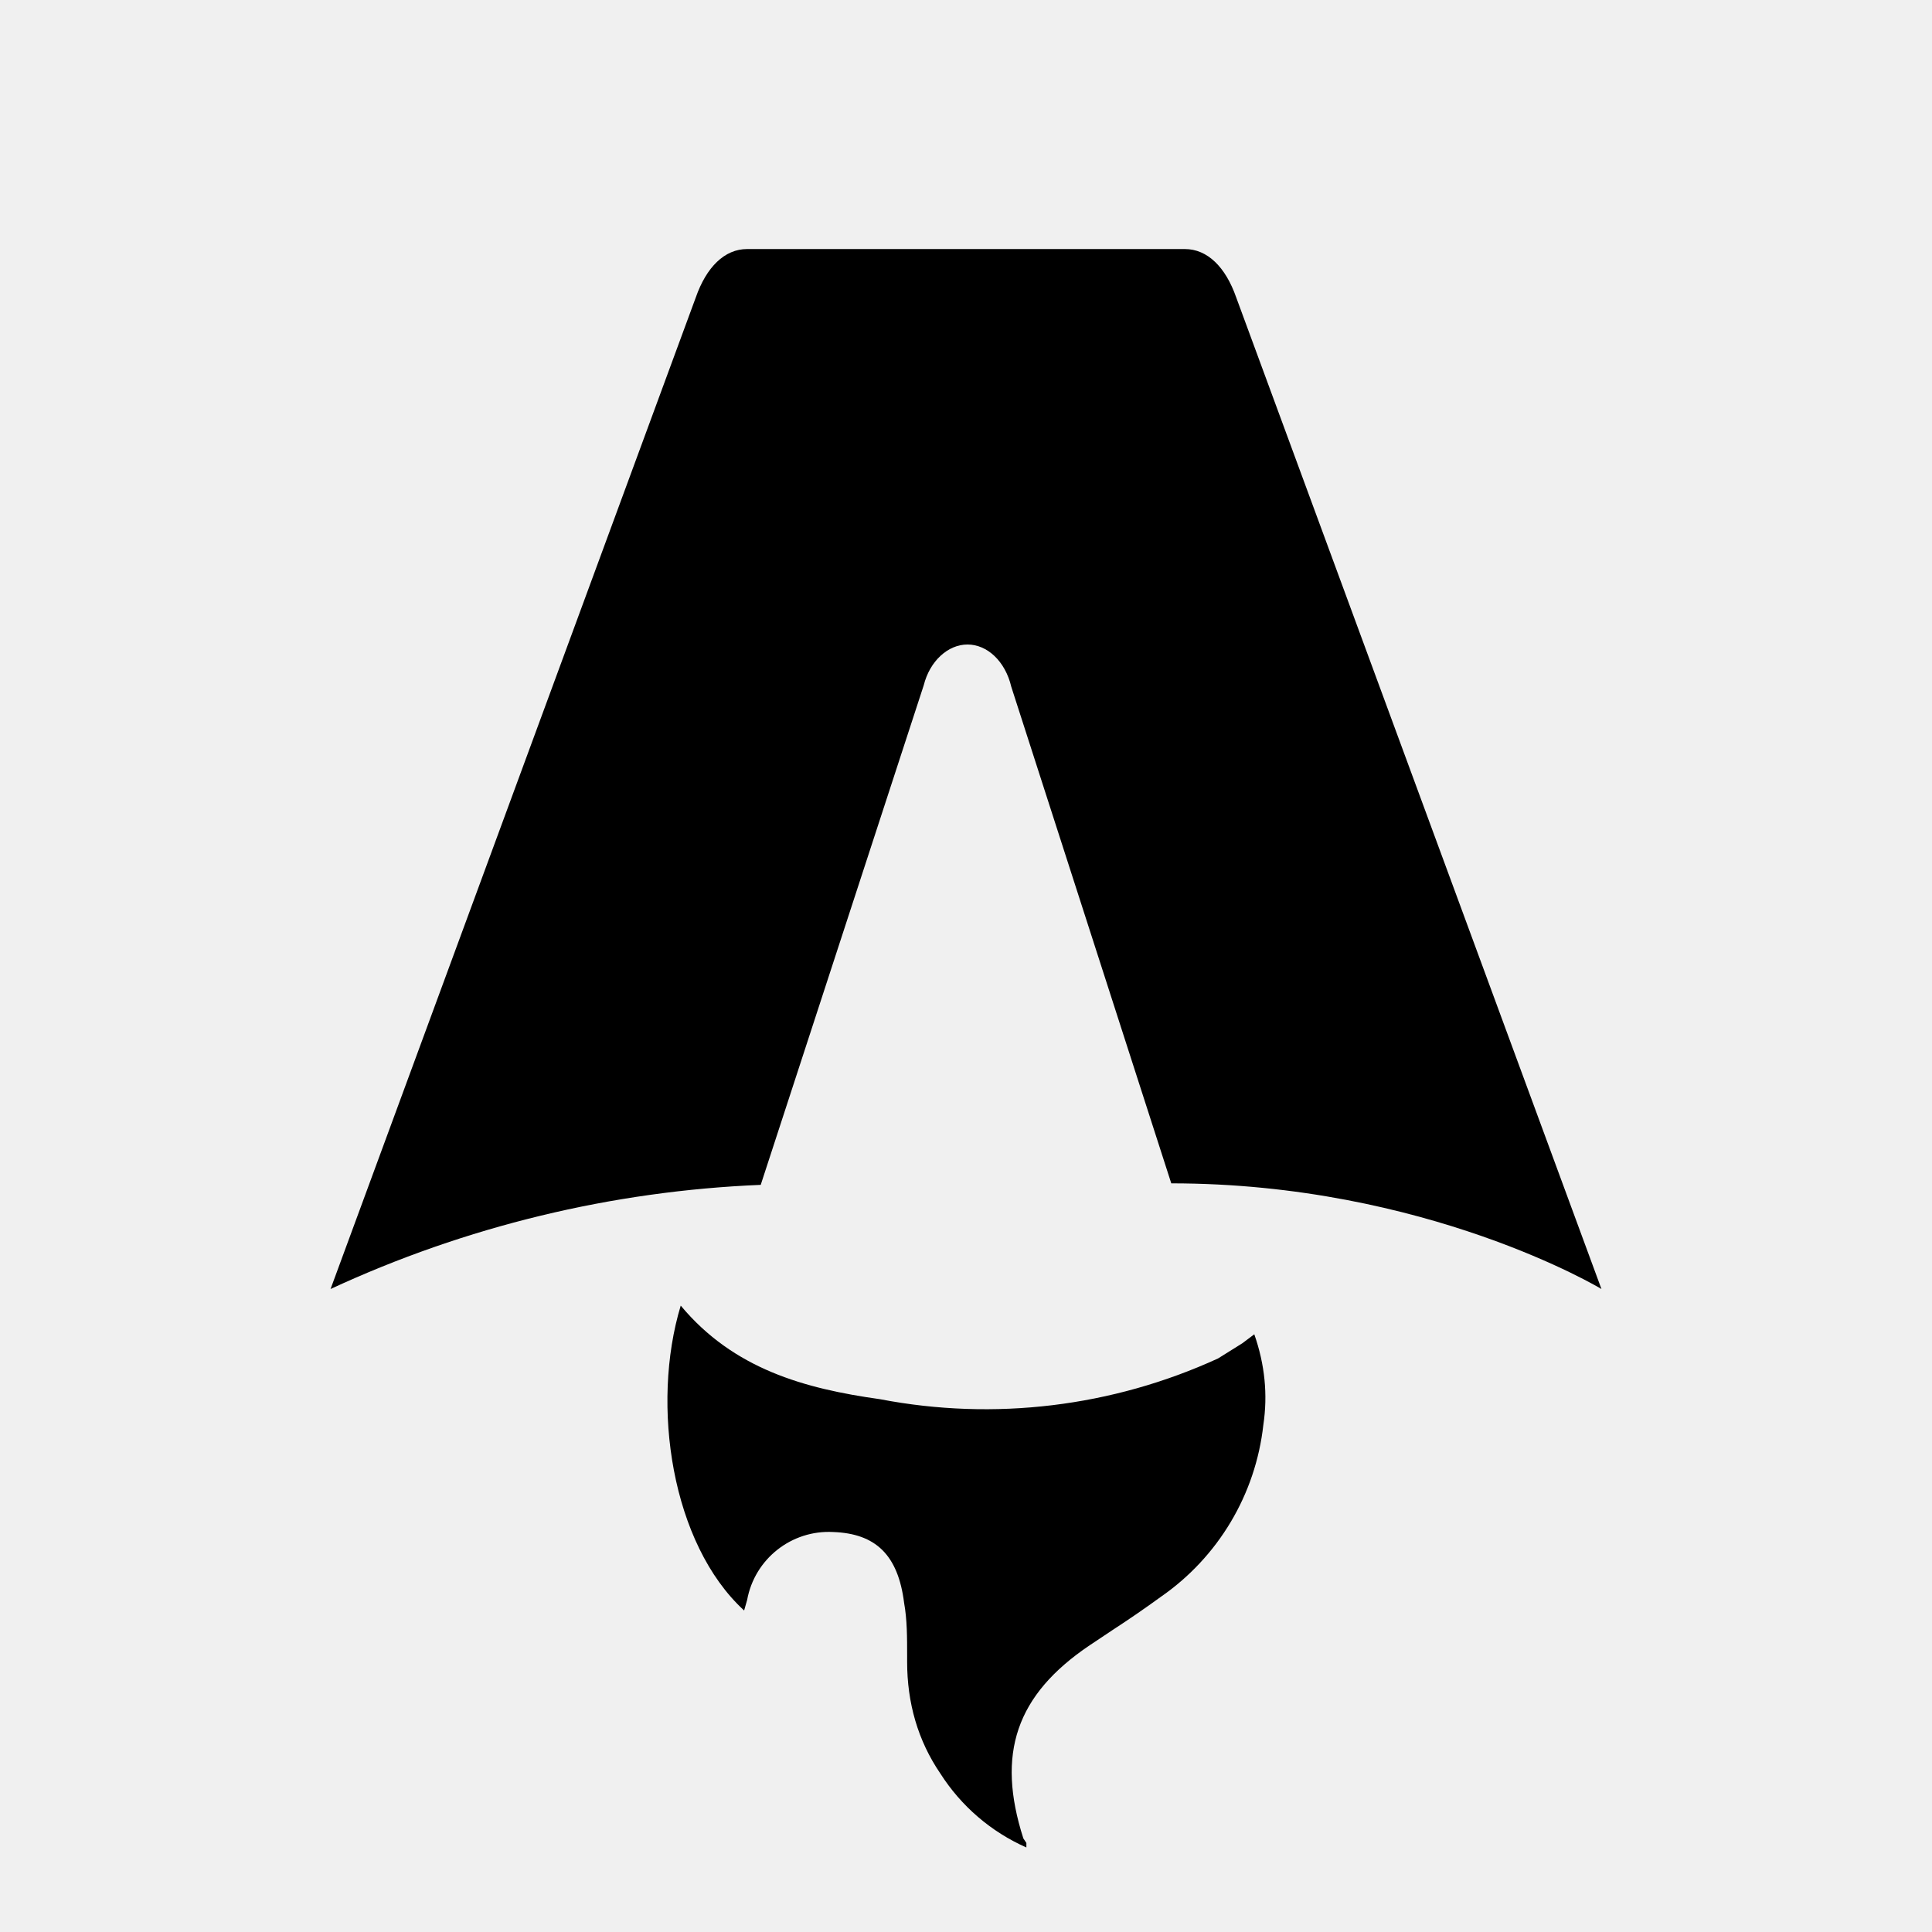
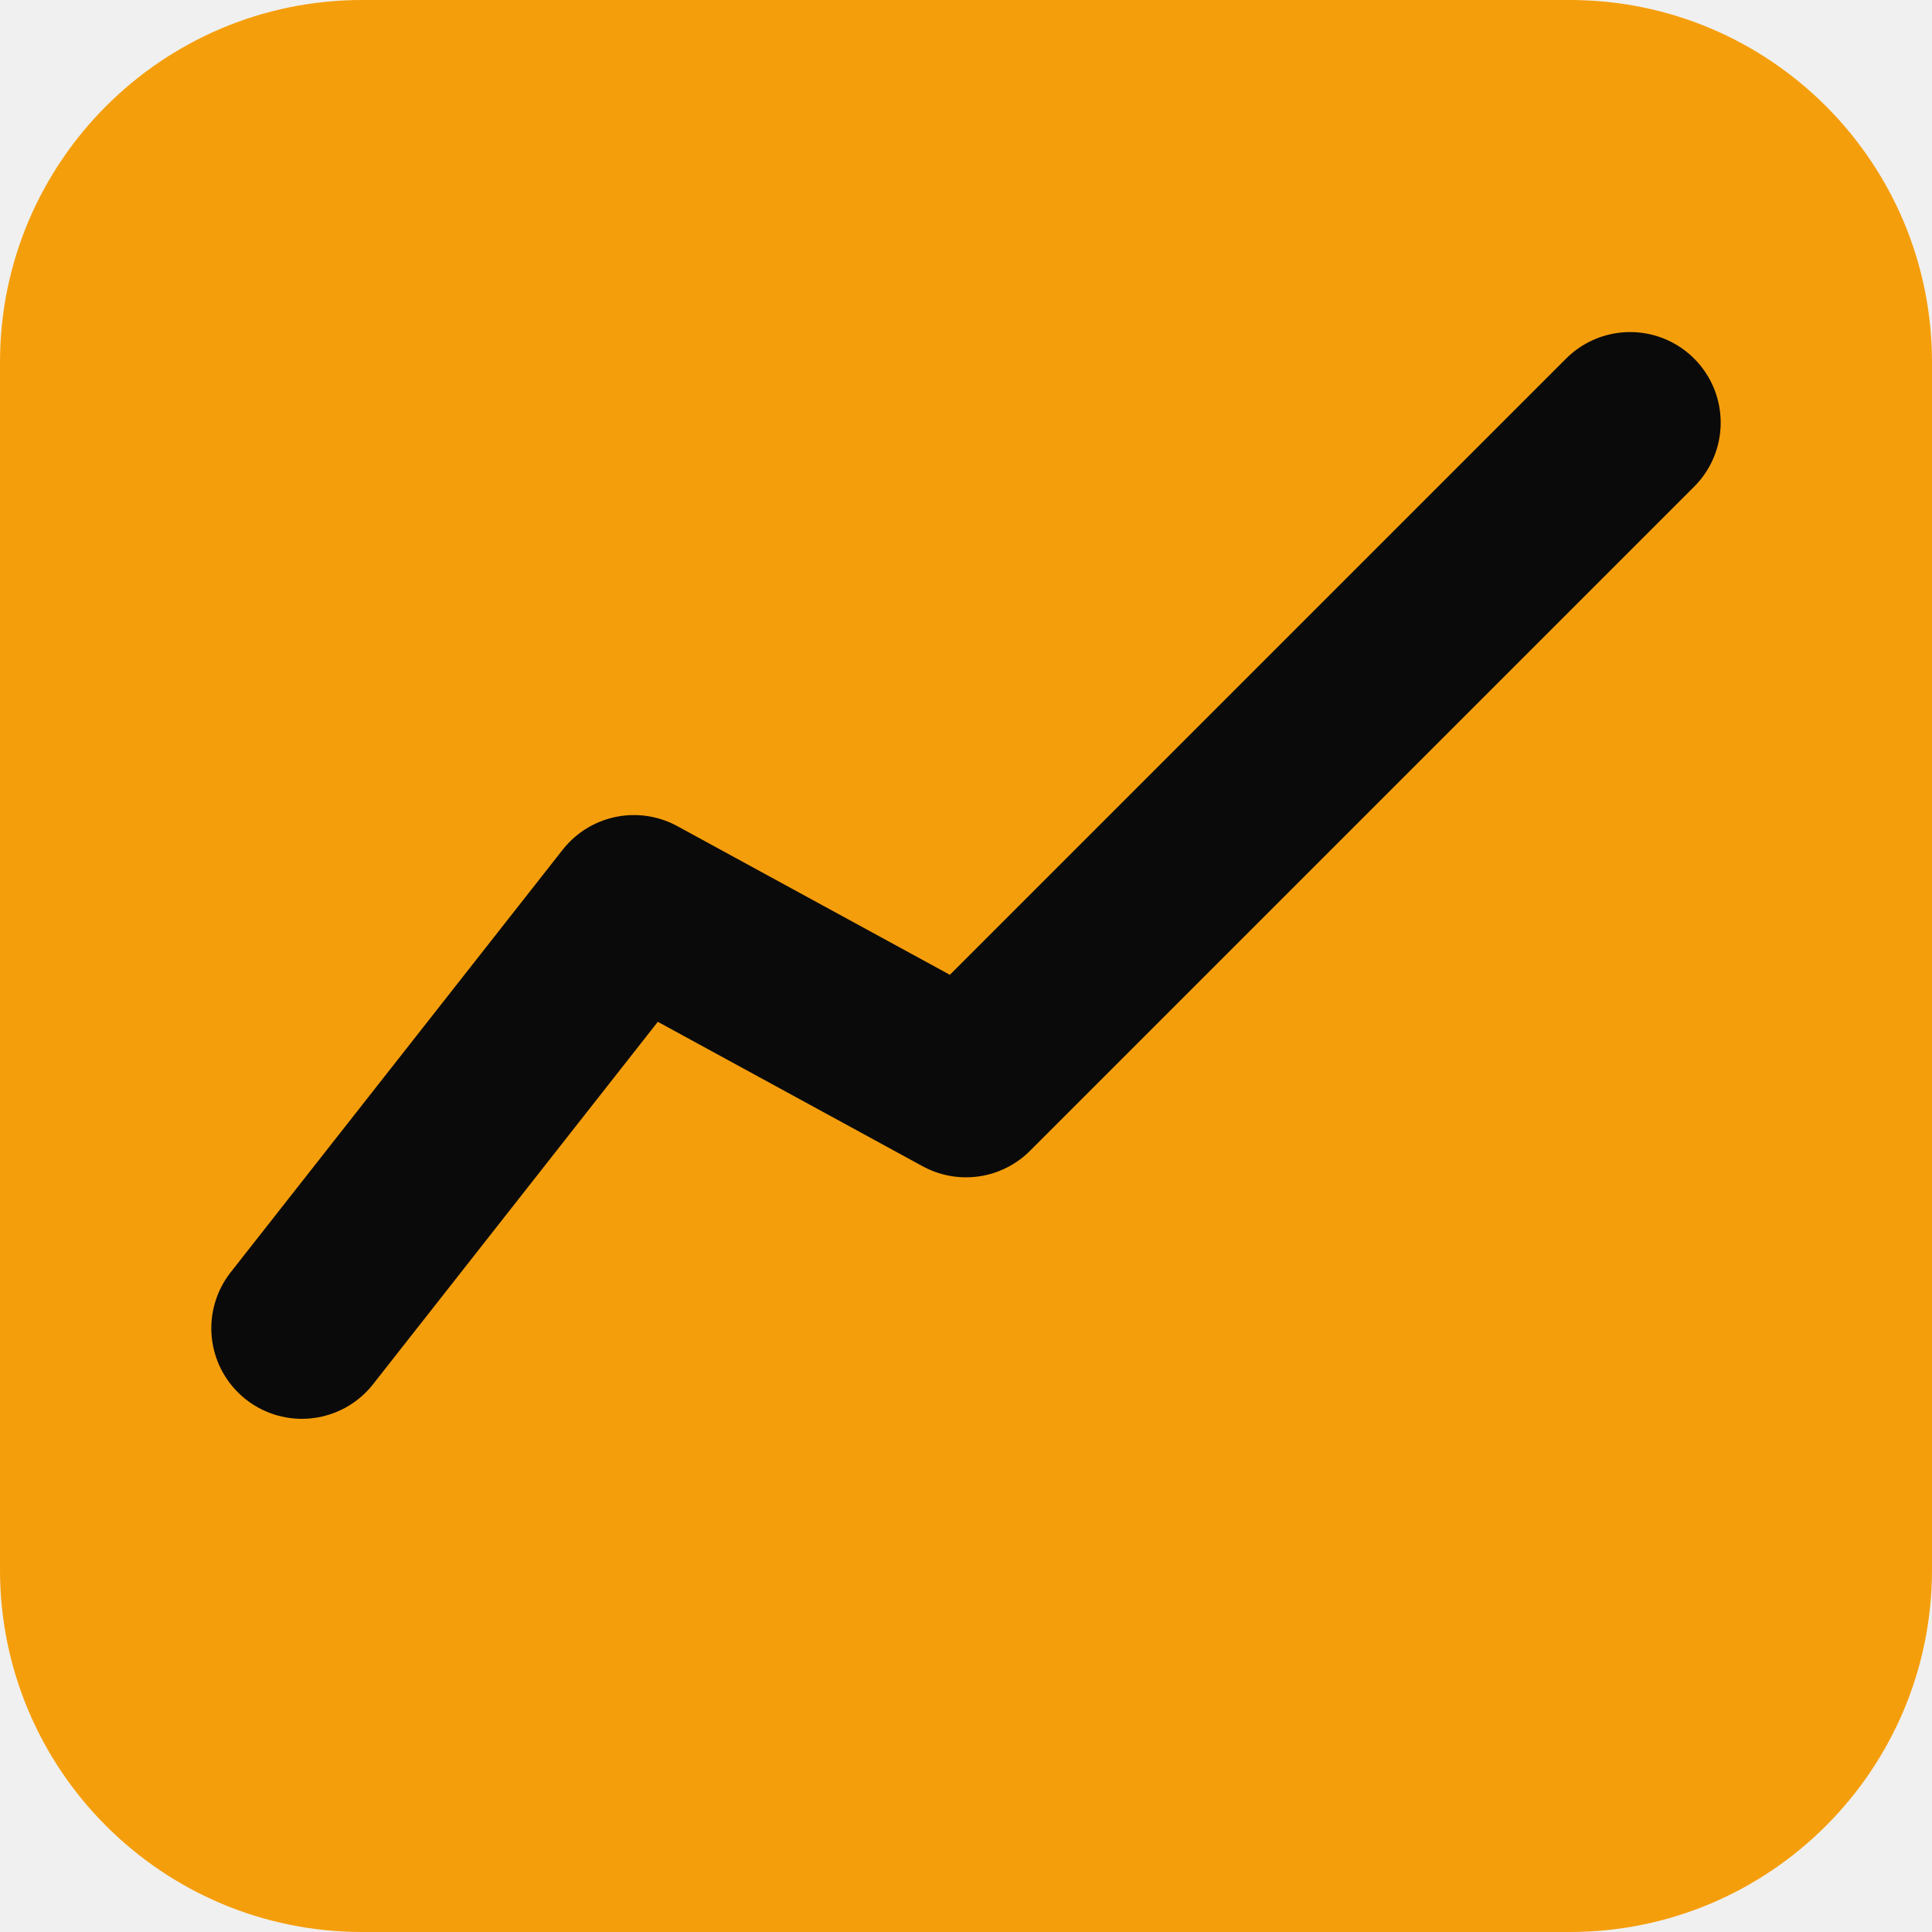
- <svg xmlns="http://www.w3.org/2000/svg" fill="none" viewBox="0 0 128 128">
-   <path d="M50.4 78.5a75.1 75.1 0 0 0-28.5 6.9l24.2-65.7c.7-2 1.9-3.2 3.4-3.2h29c1.5 0 2.7 1.2 3.4 3.2l24.2 65.7s-11.6-7-28.5-7L67 45.5c-.4-1.7-1.6-2.8-2.9-2.8-1.3 0-2.5 1.1-2.9 2.7L50.4 78.5Zm-1.1 28.2Zm-4.2-20.2c-2 6.6-.6 15.8 4.2 20.2a17.5 17.5 0 0 1 .2-.7 5.5 5.5 0 0 1 5.7-4.5c2.8.1 4.3 1.5 4.7 4.7.2 1.1.2 2.3.2 3.5v.4c0 2.7.7 5.2 2.2 7.4a13 13 0 0 0 5.7 4.9v-.3l-.2-.3c-1.8-5.6-.5-9.5 4.4-12.8l1.5-1a73 73 0 0 0 3.2-2.2 16 16 0 0 0 6.8-11.4c.3-2 .1-4-.6-6l-.8.6-1.6 1a37 37 0 0 1-22.4 2.7c-5-.7-9.7-2-13.2-6.2Z" />
-   <style>
-         path { fill: #000; }
-         @media (prefers-color-scheme: dark) {
-             path { fill: #FFF; }
-         }
-     </style>
+ <svg xmlns="http://www.w3.org/2000/svg" viewBox="0 0 32 32">
+   <rect width="32" height="32" rx="6" fill="#f59e0b" />
+   <path d="M5 22 L10.5 15 L16 18 L27 7" stroke="#0a0a0a" stroke-width="3" stroke-linecap="round" stroke-linejoin="round" fill="none" />
</svg>
